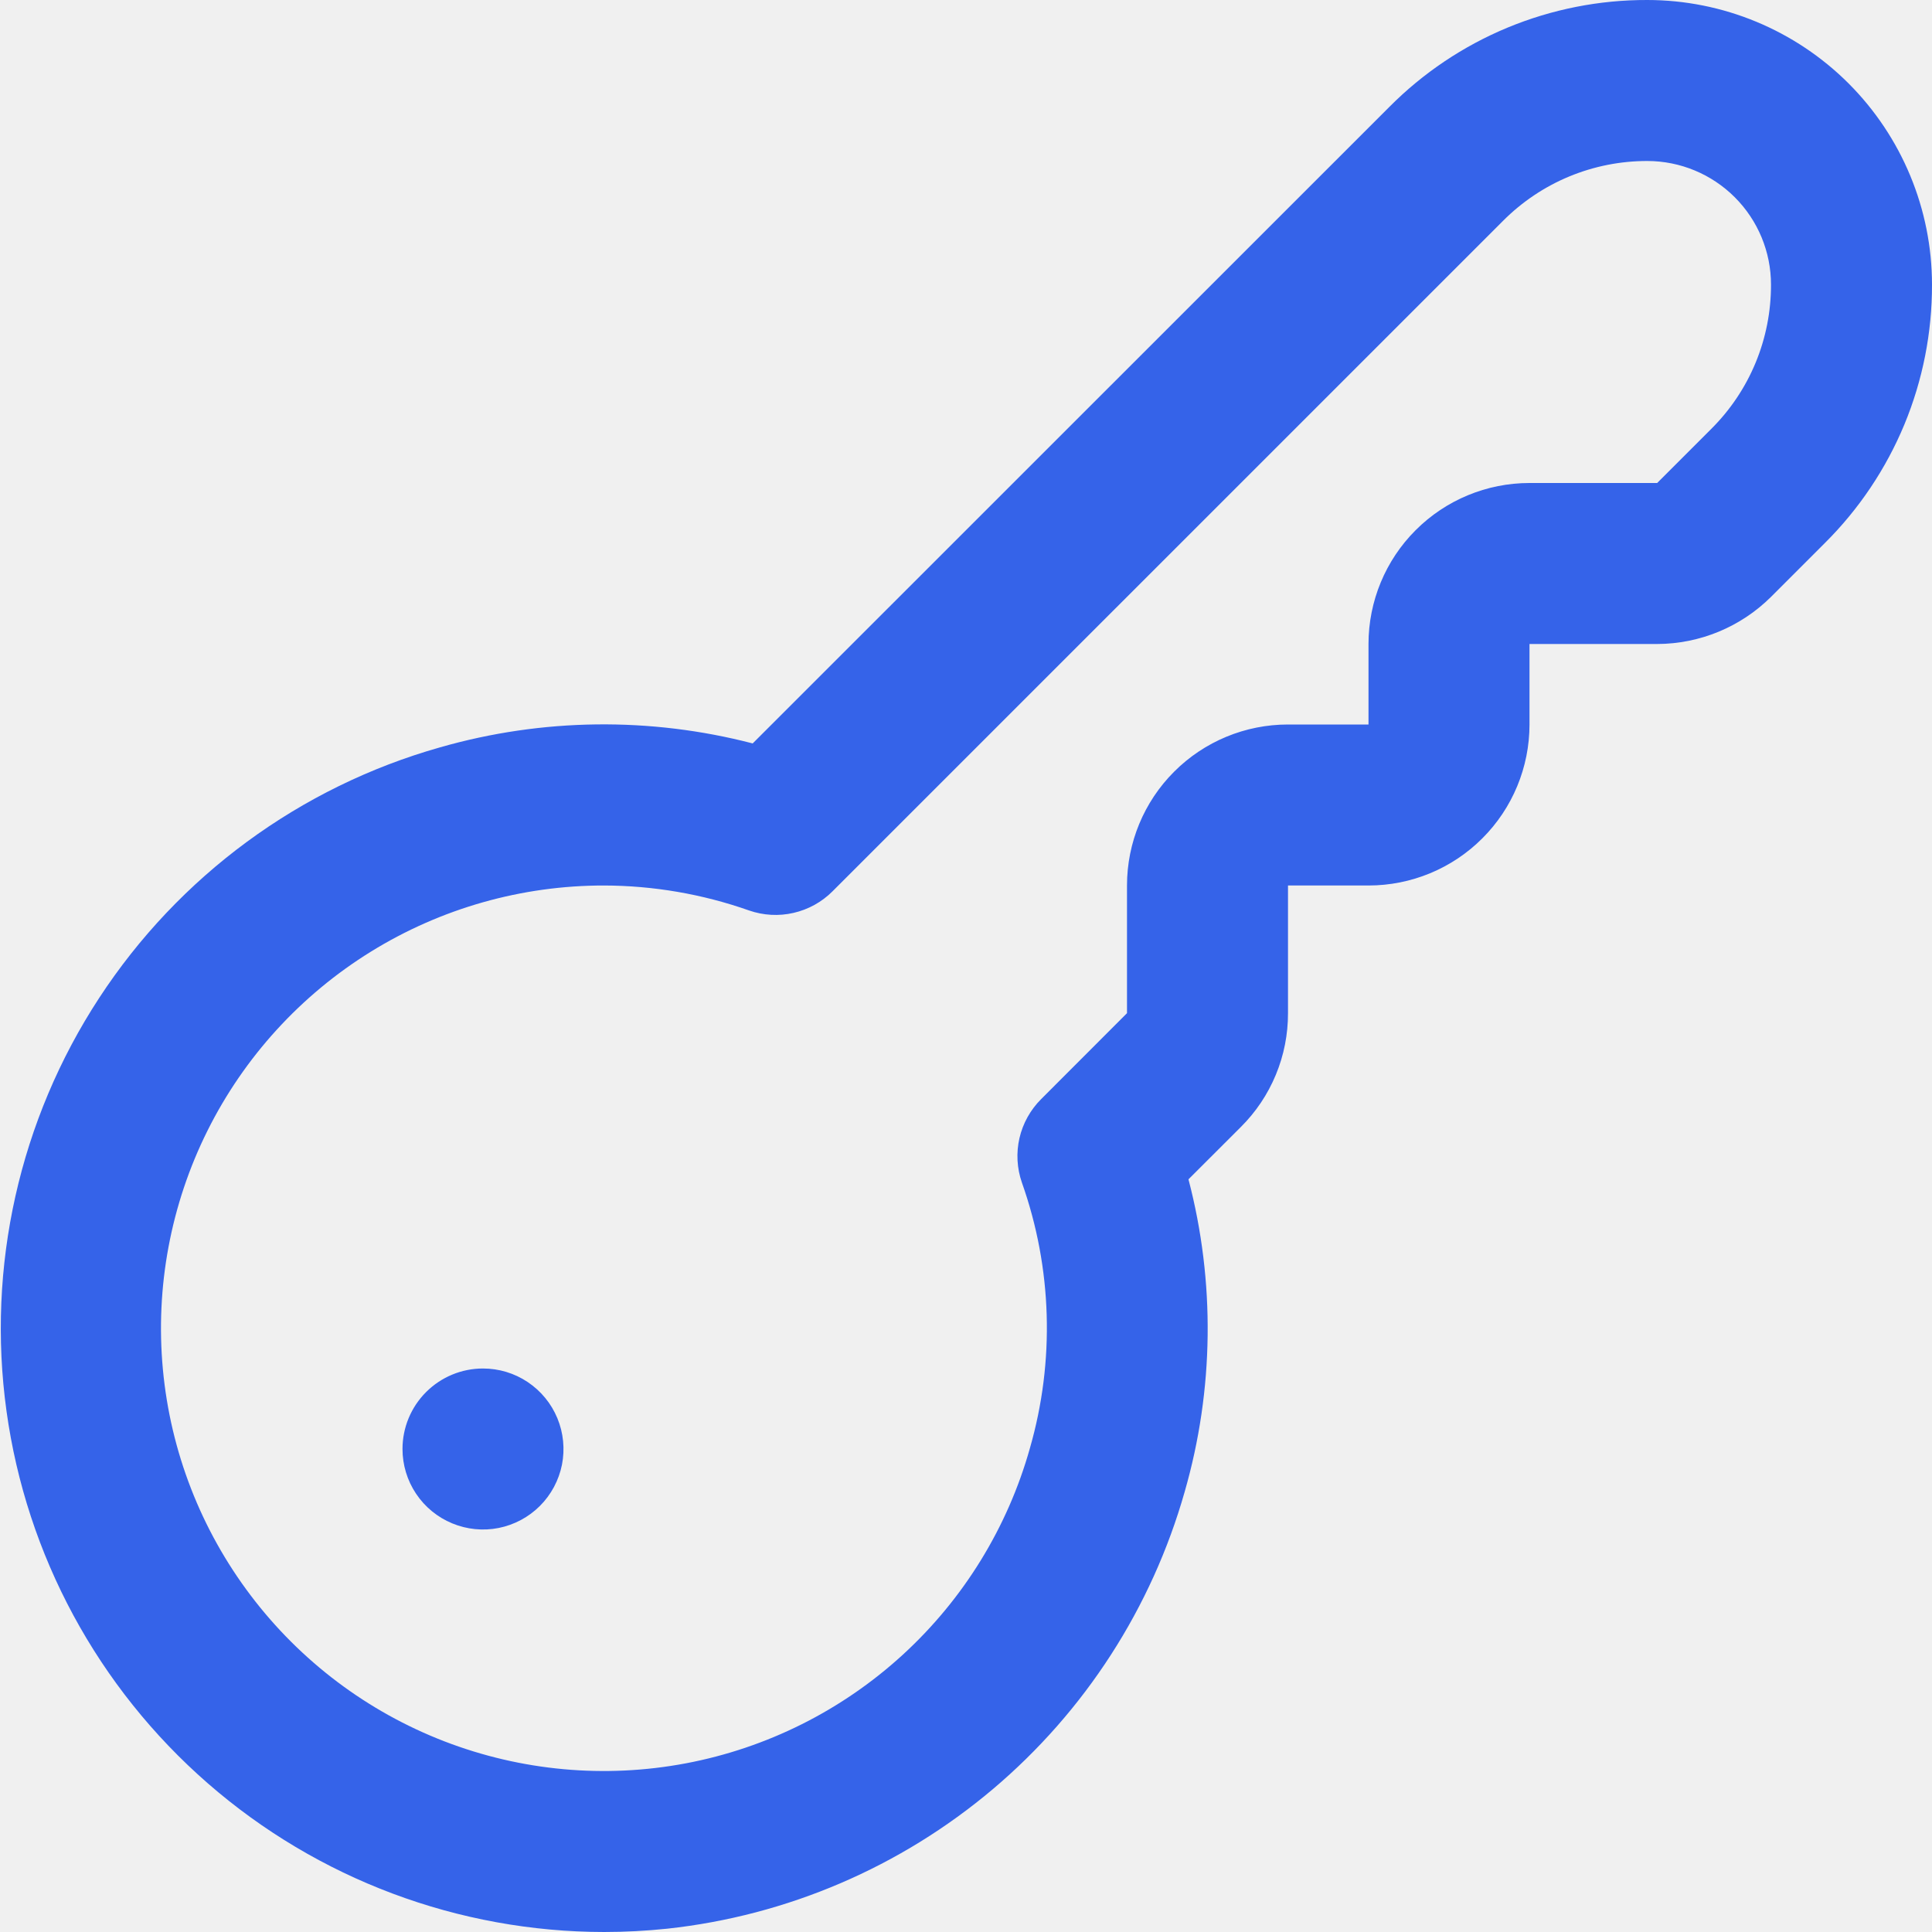
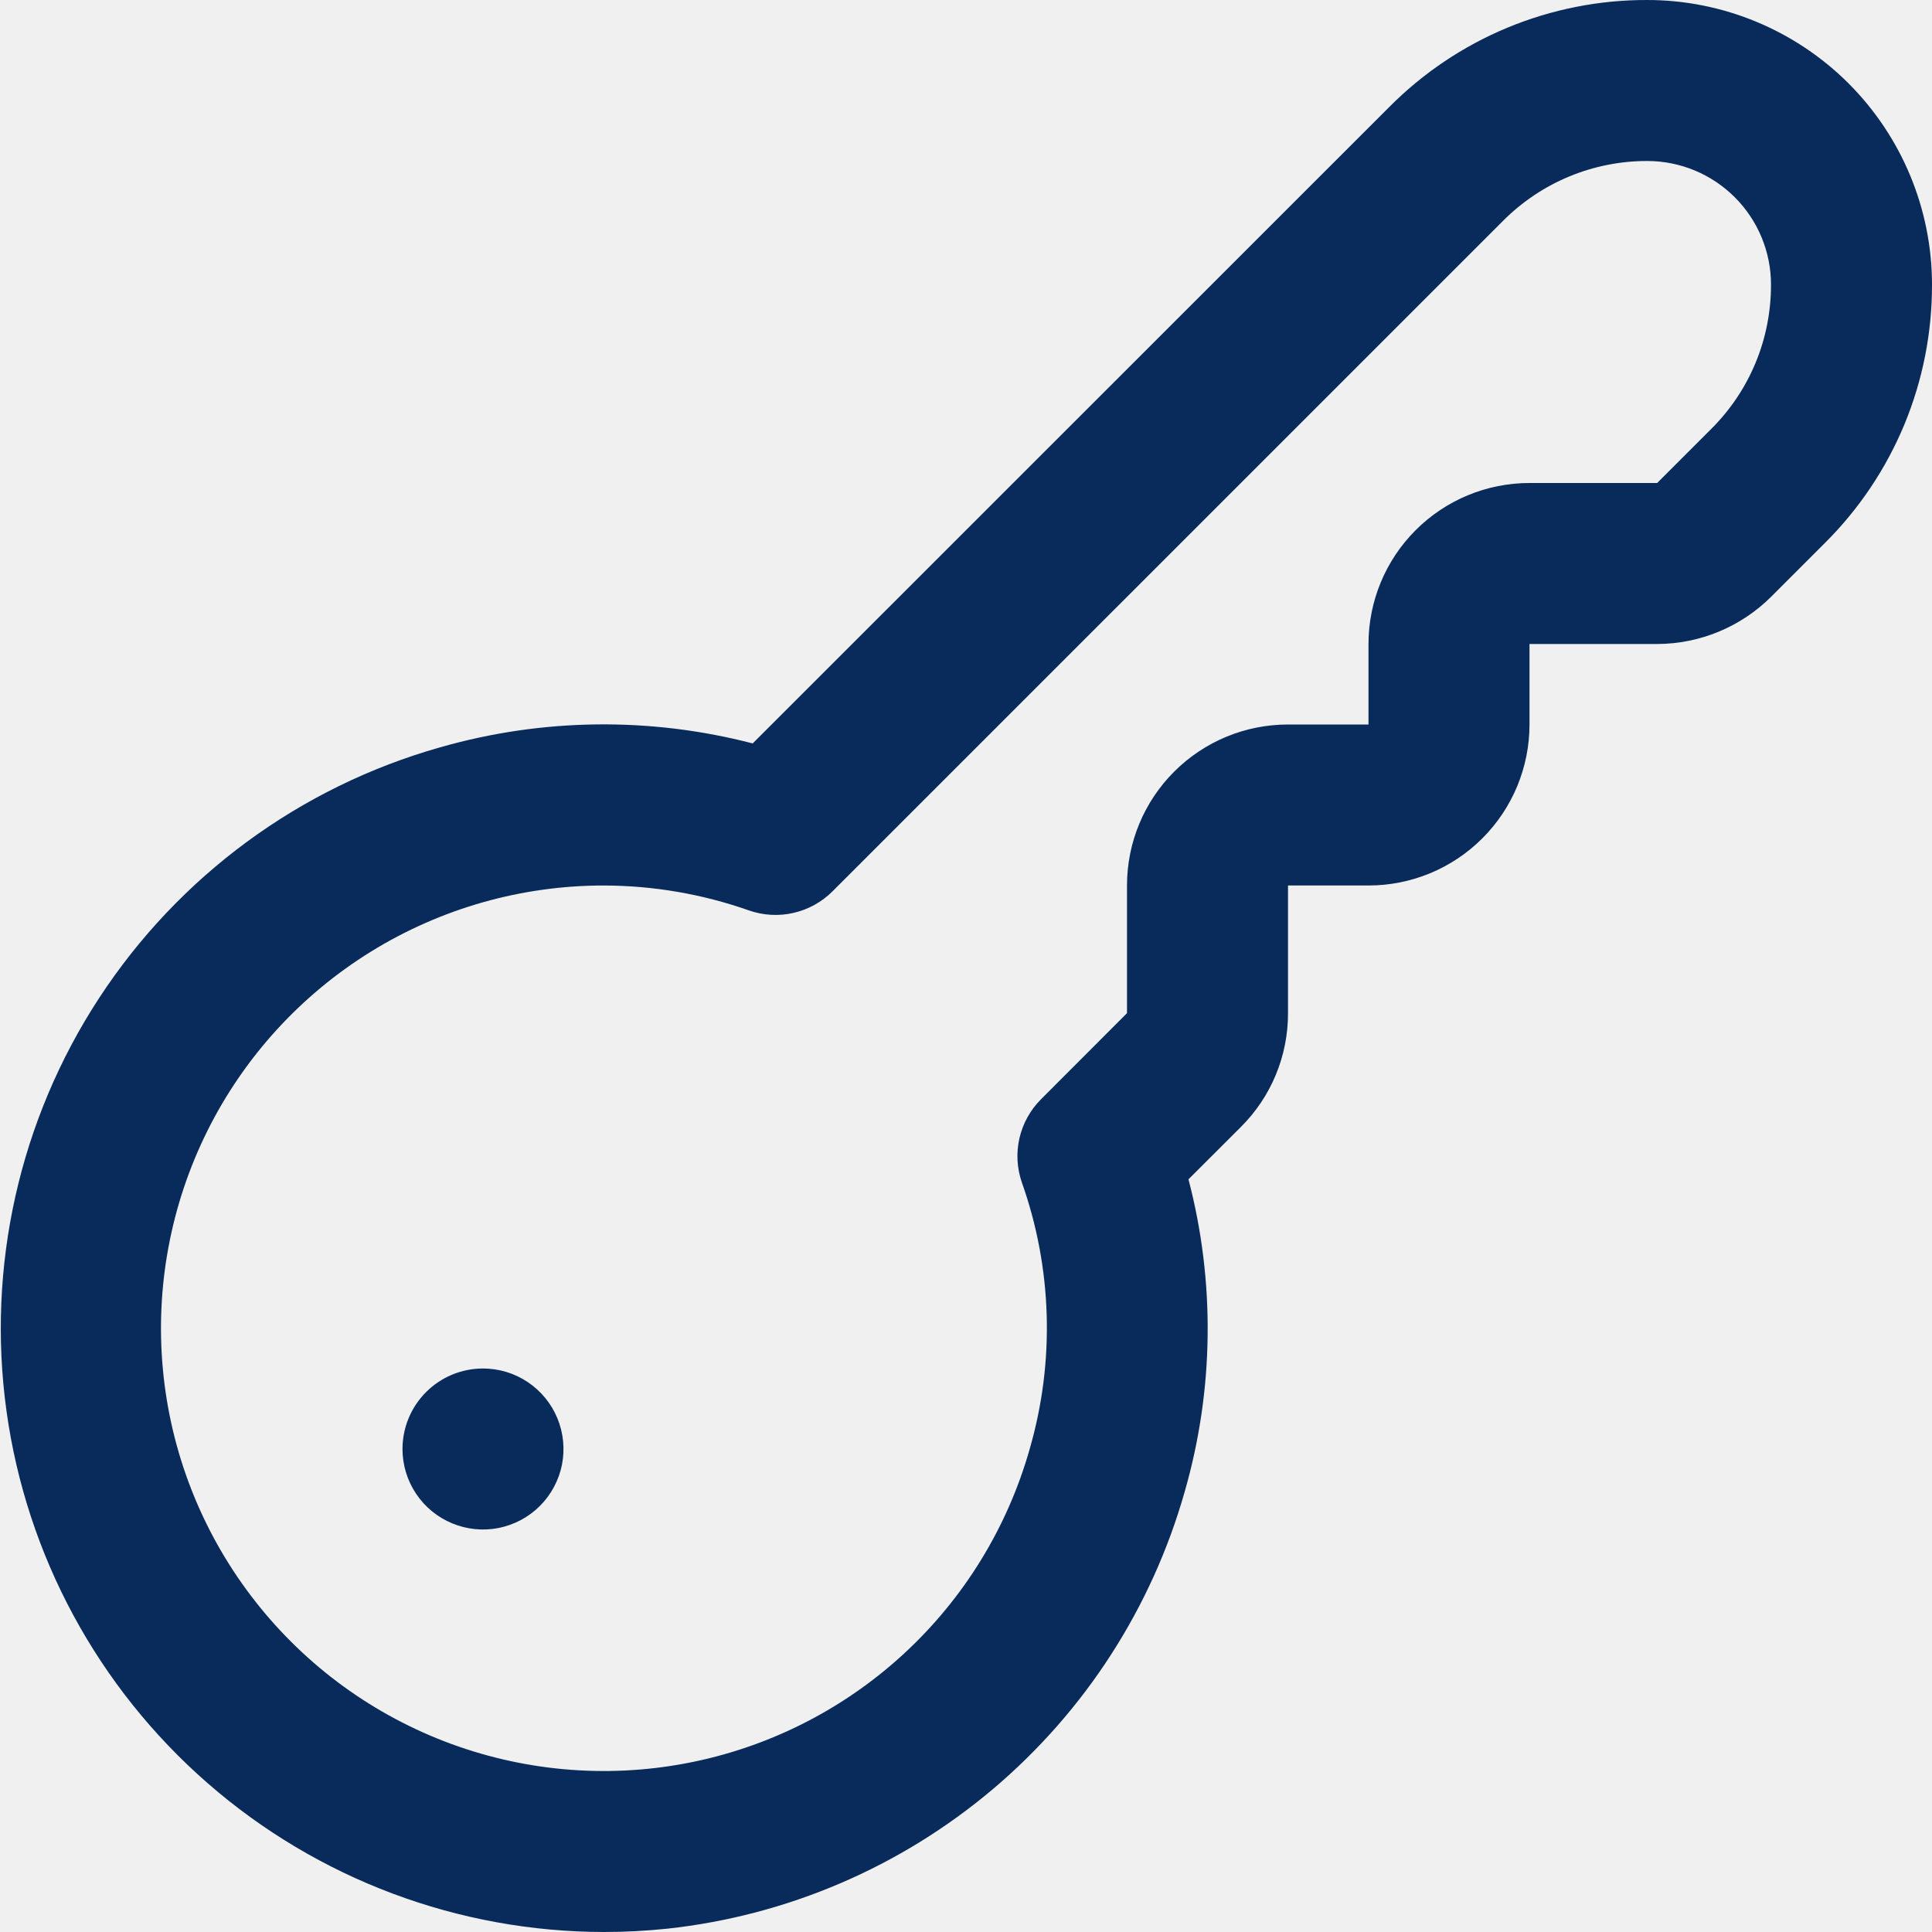
<svg xmlns="http://www.w3.org/2000/svg" width="39" height="39" viewBox="0 0 39 39" fill="none">
  <g clip-path="url(#clip0_36_1495)">
-     <path d="M12.196 39C9.254 38.998 6.412 37.932 4.195 35.999C1.977 34.066 0.534 31.397 0.131 28.483C-0.272 25.569 0.392 22.607 2.002 20.145C3.611 17.683 6.056 15.885 8.887 15.085C10.945 14.496 13.122 14.469 15.194 15.007L28.044 2.16C28.726 1.473 29.538 0.928 30.433 0.557C31.327 0.187 32.286 -0.003 33.254 3.07893e-05C34.778 0.001 36.238 0.607 37.316 1.684C38.393 2.762 38.999 4.222 39 5.746C39.002 6.714 38.813 7.673 38.443 8.568C38.072 9.462 37.528 10.274 36.842 10.957L35.75 12.049C35.139 12.656 34.313 12.998 33.452 13H30.875V14.625C30.875 15.487 30.533 16.314 29.923 16.923C29.314 17.533 28.487 17.875 27.625 17.875H26V20.452C26.001 20.879 25.918 21.302 25.754 21.697C25.591 22.091 25.351 22.449 25.048 22.75L23.991 23.806C24.533 25.877 24.506 28.055 23.915 30.111C23.25 32.455 21.901 34.546 20.04 36.118C18.179 37.689 15.891 38.67 13.47 38.933C13.046 38.977 12.621 39 12.196 39ZM12.196 17.875C10.532 17.873 8.901 18.336 7.486 19.211C6.071 20.087 4.928 21.339 4.186 22.829C3.445 24.318 3.134 25.985 3.288 27.641C3.442 29.298 4.056 30.879 5.06 32.205C6.064 33.532 7.418 34.552 8.97 35.151C10.523 35.75 12.211 35.904 13.846 35.595C15.481 35.286 16.997 34.527 18.224 33.403C19.451 32.279 20.34 30.835 20.79 29.234C21.297 27.473 21.24 25.598 20.628 23.871C20.528 23.583 20.511 23.272 20.579 22.975C20.648 22.677 20.799 22.405 21.015 22.189L22.75 20.452V17.875C22.75 17.013 23.092 16.186 23.702 15.577C24.311 14.967 25.138 14.625 26 14.625H27.625V13C27.625 12.138 27.967 11.311 28.577 10.702C29.186 10.092 30.013 9.75 30.875 9.75H33.452L34.544 8.658C34.928 8.276 35.232 7.823 35.439 7.323C35.646 6.823 35.751 6.287 35.75 5.746C35.75 5.084 35.487 4.45 35.019 3.982C34.551 3.514 33.917 3.251 33.256 3.25C32.714 3.249 32.178 3.355 31.678 3.562C31.178 3.769 30.724 4.074 30.342 4.457L16.804 17.994C16.588 18.21 16.316 18.36 16.018 18.428C15.72 18.497 15.409 18.479 15.121 18.379C14.178 18.047 13.187 17.877 12.188 17.875H12.196ZM8.125 29.25C8.125 29.571 8.22 29.886 8.399 30.153C8.577 30.42 8.831 30.628 9.128 30.751C9.425 30.874 9.752 30.907 10.067 30.844C10.382 30.781 10.672 30.626 10.899 30.399C11.126 30.172 11.281 29.882 11.344 29.567C11.406 29.252 11.374 28.925 11.251 28.628C11.128 28.331 10.92 28.078 10.653 27.899C10.386 27.72 10.071 27.625 9.75 27.625C9.319 27.625 8.906 27.796 8.601 28.101C8.296 28.406 8.125 28.819 8.125 29.25Z" fill="#3563E9" />
+     <path d="M12.196 39C9.254 38.998 6.412 37.932 4.195 35.999C1.977 34.066 0.534 31.397 0.131 28.483C-0.272 25.569 0.392 22.607 2.002 20.145C3.611 17.683 6.056 15.885 8.887 15.085C10.945 14.496 13.122 14.469 15.194 15.007L28.044 2.16C28.726 1.473 29.538 0.928 30.433 0.557C31.327 0.187 32.286 -0.003 33.254 3.07893e-05C34.778 0.001 36.238 0.607 37.316 1.684C38.393 2.762 38.999 4.222 39 5.746C39.002 6.714 38.813 7.673 38.443 8.568C38.072 9.462 37.528 10.274 36.842 10.957L35.75 12.049C35.139 12.656 34.313 12.998 33.452 13H30.875V14.625C30.875 15.487 30.533 16.314 29.923 16.923C29.314 17.533 28.487 17.875 27.625 17.875H26V20.452C26.001 20.879 25.918 21.302 25.754 21.697C25.591 22.091 25.351 22.449 25.048 22.75L23.991 23.806C24.533 25.877 24.506 28.055 23.915 30.111C23.25 32.455 21.901 34.546 20.04 36.118C18.179 37.689 15.891 38.67 13.47 38.933C13.046 38.977 12.621 39 12.196 39ZM12.196 17.875C10.532 17.873 8.901 18.336 7.486 19.211C6.071 20.087 4.928 21.339 4.186 22.829C3.445 24.318 3.134 25.985 3.288 27.641C3.442 29.298 4.056 30.879 5.06 32.205C6.064 33.532 7.418 34.552 8.97 35.151C10.523 35.75 12.211 35.904 13.846 35.595C15.481 35.286 16.997 34.527 18.224 33.403C19.451 32.279 20.34 30.835 20.79 29.234C21.297 27.473 21.24 25.598 20.628 23.871C20.528 23.583 20.511 23.272 20.579 22.975C20.648 22.677 20.799 22.405 21.015 22.189L22.75 20.452V17.875C22.75 17.013 23.092 16.186 23.702 15.577C24.311 14.967 25.138 14.625 26 14.625H27.625V13C27.625 12.138 27.967 11.311 28.577 10.702C29.186 10.092 30.013 9.75 30.875 9.75H33.452L34.544 8.658C34.928 8.276 35.232 7.823 35.439 7.323C35.646 6.823 35.751 6.287 35.75 5.746C35.75 5.084 35.487 4.45 35.019 3.982C34.551 3.514 33.917 3.251 33.256 3.25C32.714 3.249 32.178 3.355 31.678 3.562C31.178 3.769 30.724 4.074 30.342 4.457L16.804 17.994C16.588 18.21 16.316 18.36 16.018 18.428C15.72 18.497 15.409 18.479 15.121 18.379C14.178 18.047 13.187 17.877 12.188 17.875H12.196ZM8.125 29.25C8.125 29.571 8.22 29.886 8.399 30.153C8.577 30.42 8.831 30.628 9.128 30.751C9.425 30.874 9.752 30.907 10.067 30.844C10.382 30.781 10.672 30.626 10.899 30.399C11.126 30.172 11.281 29.882 11.344 29.567C11.406 29.252 11.374 28.925 11.251 28.628C11.128 28.331 10.92 28.078 10.653 27.899C10.386 27.72 10.071 27.625 9.75 27.625C9.319 27.625 8.906 27.796 8.601 28.101C8.296 28.406 8.125 28.819 8.125 29.25Z" fill="#092B5B" />
  </g>
  <defs>
    <clipPath id="clip0_36_1495">
      <rect width="39" height="39" fill="white" />
    </clipPath>
  </defs>
</svg>
